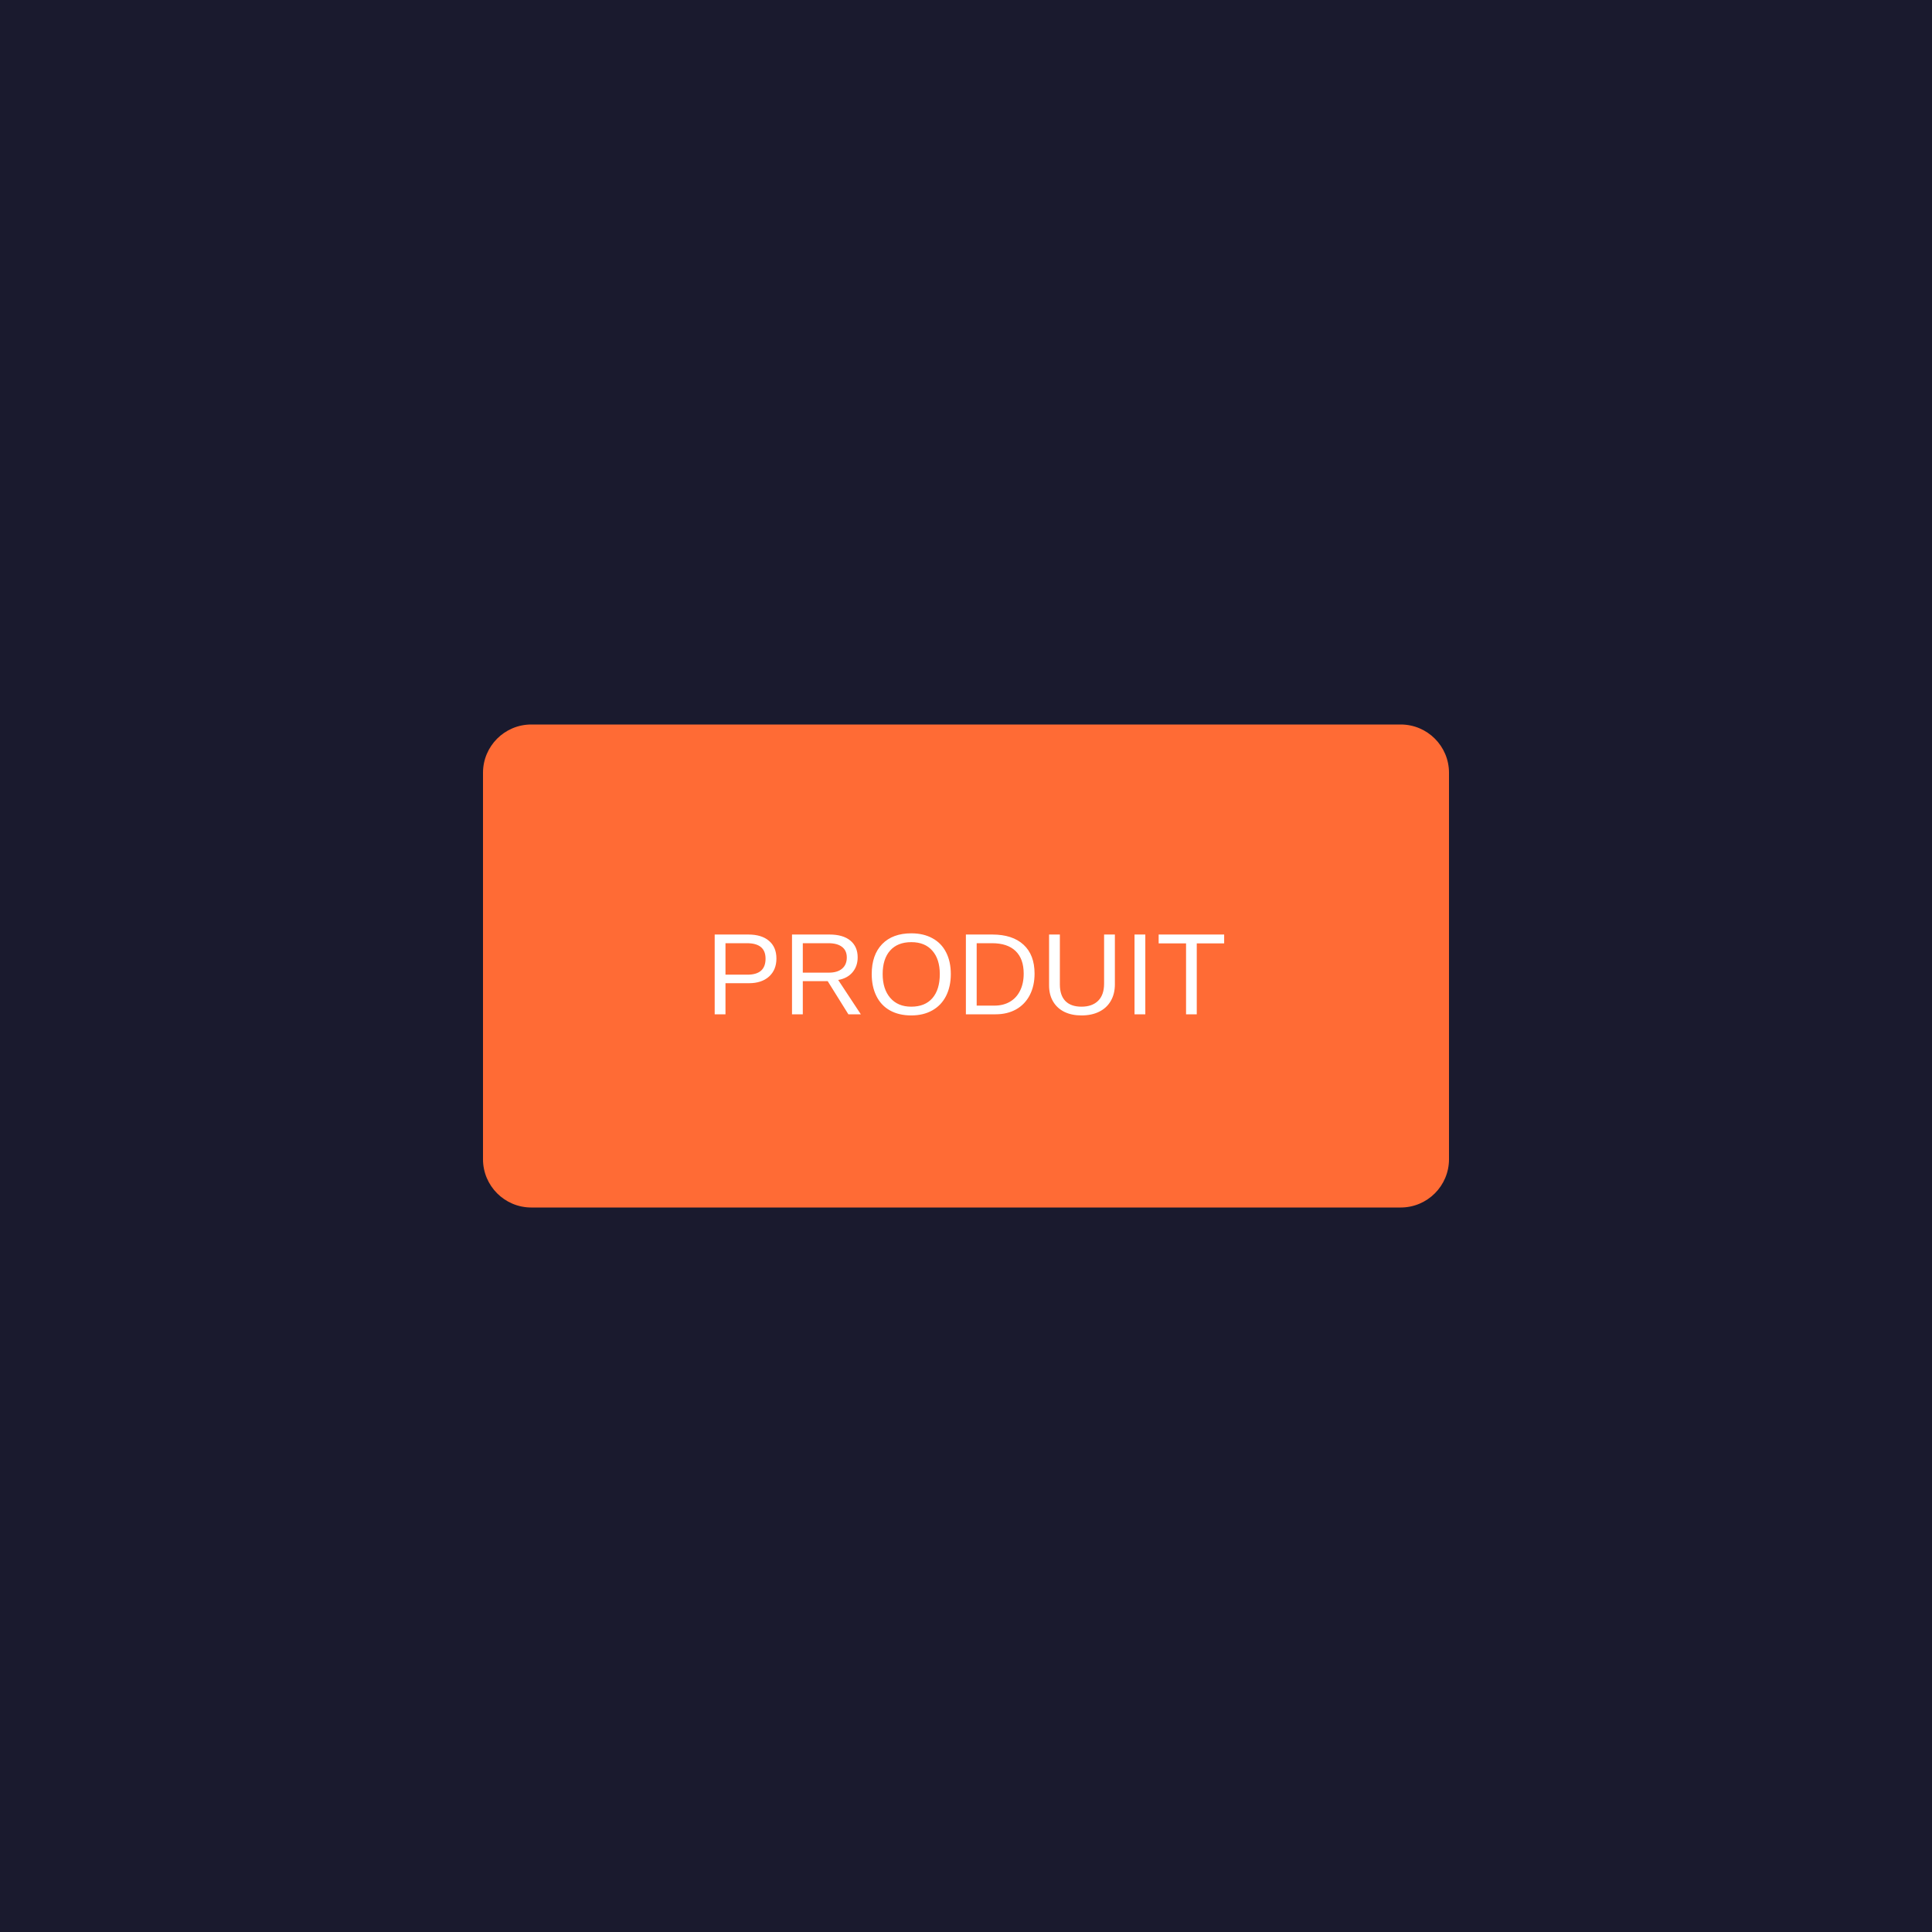
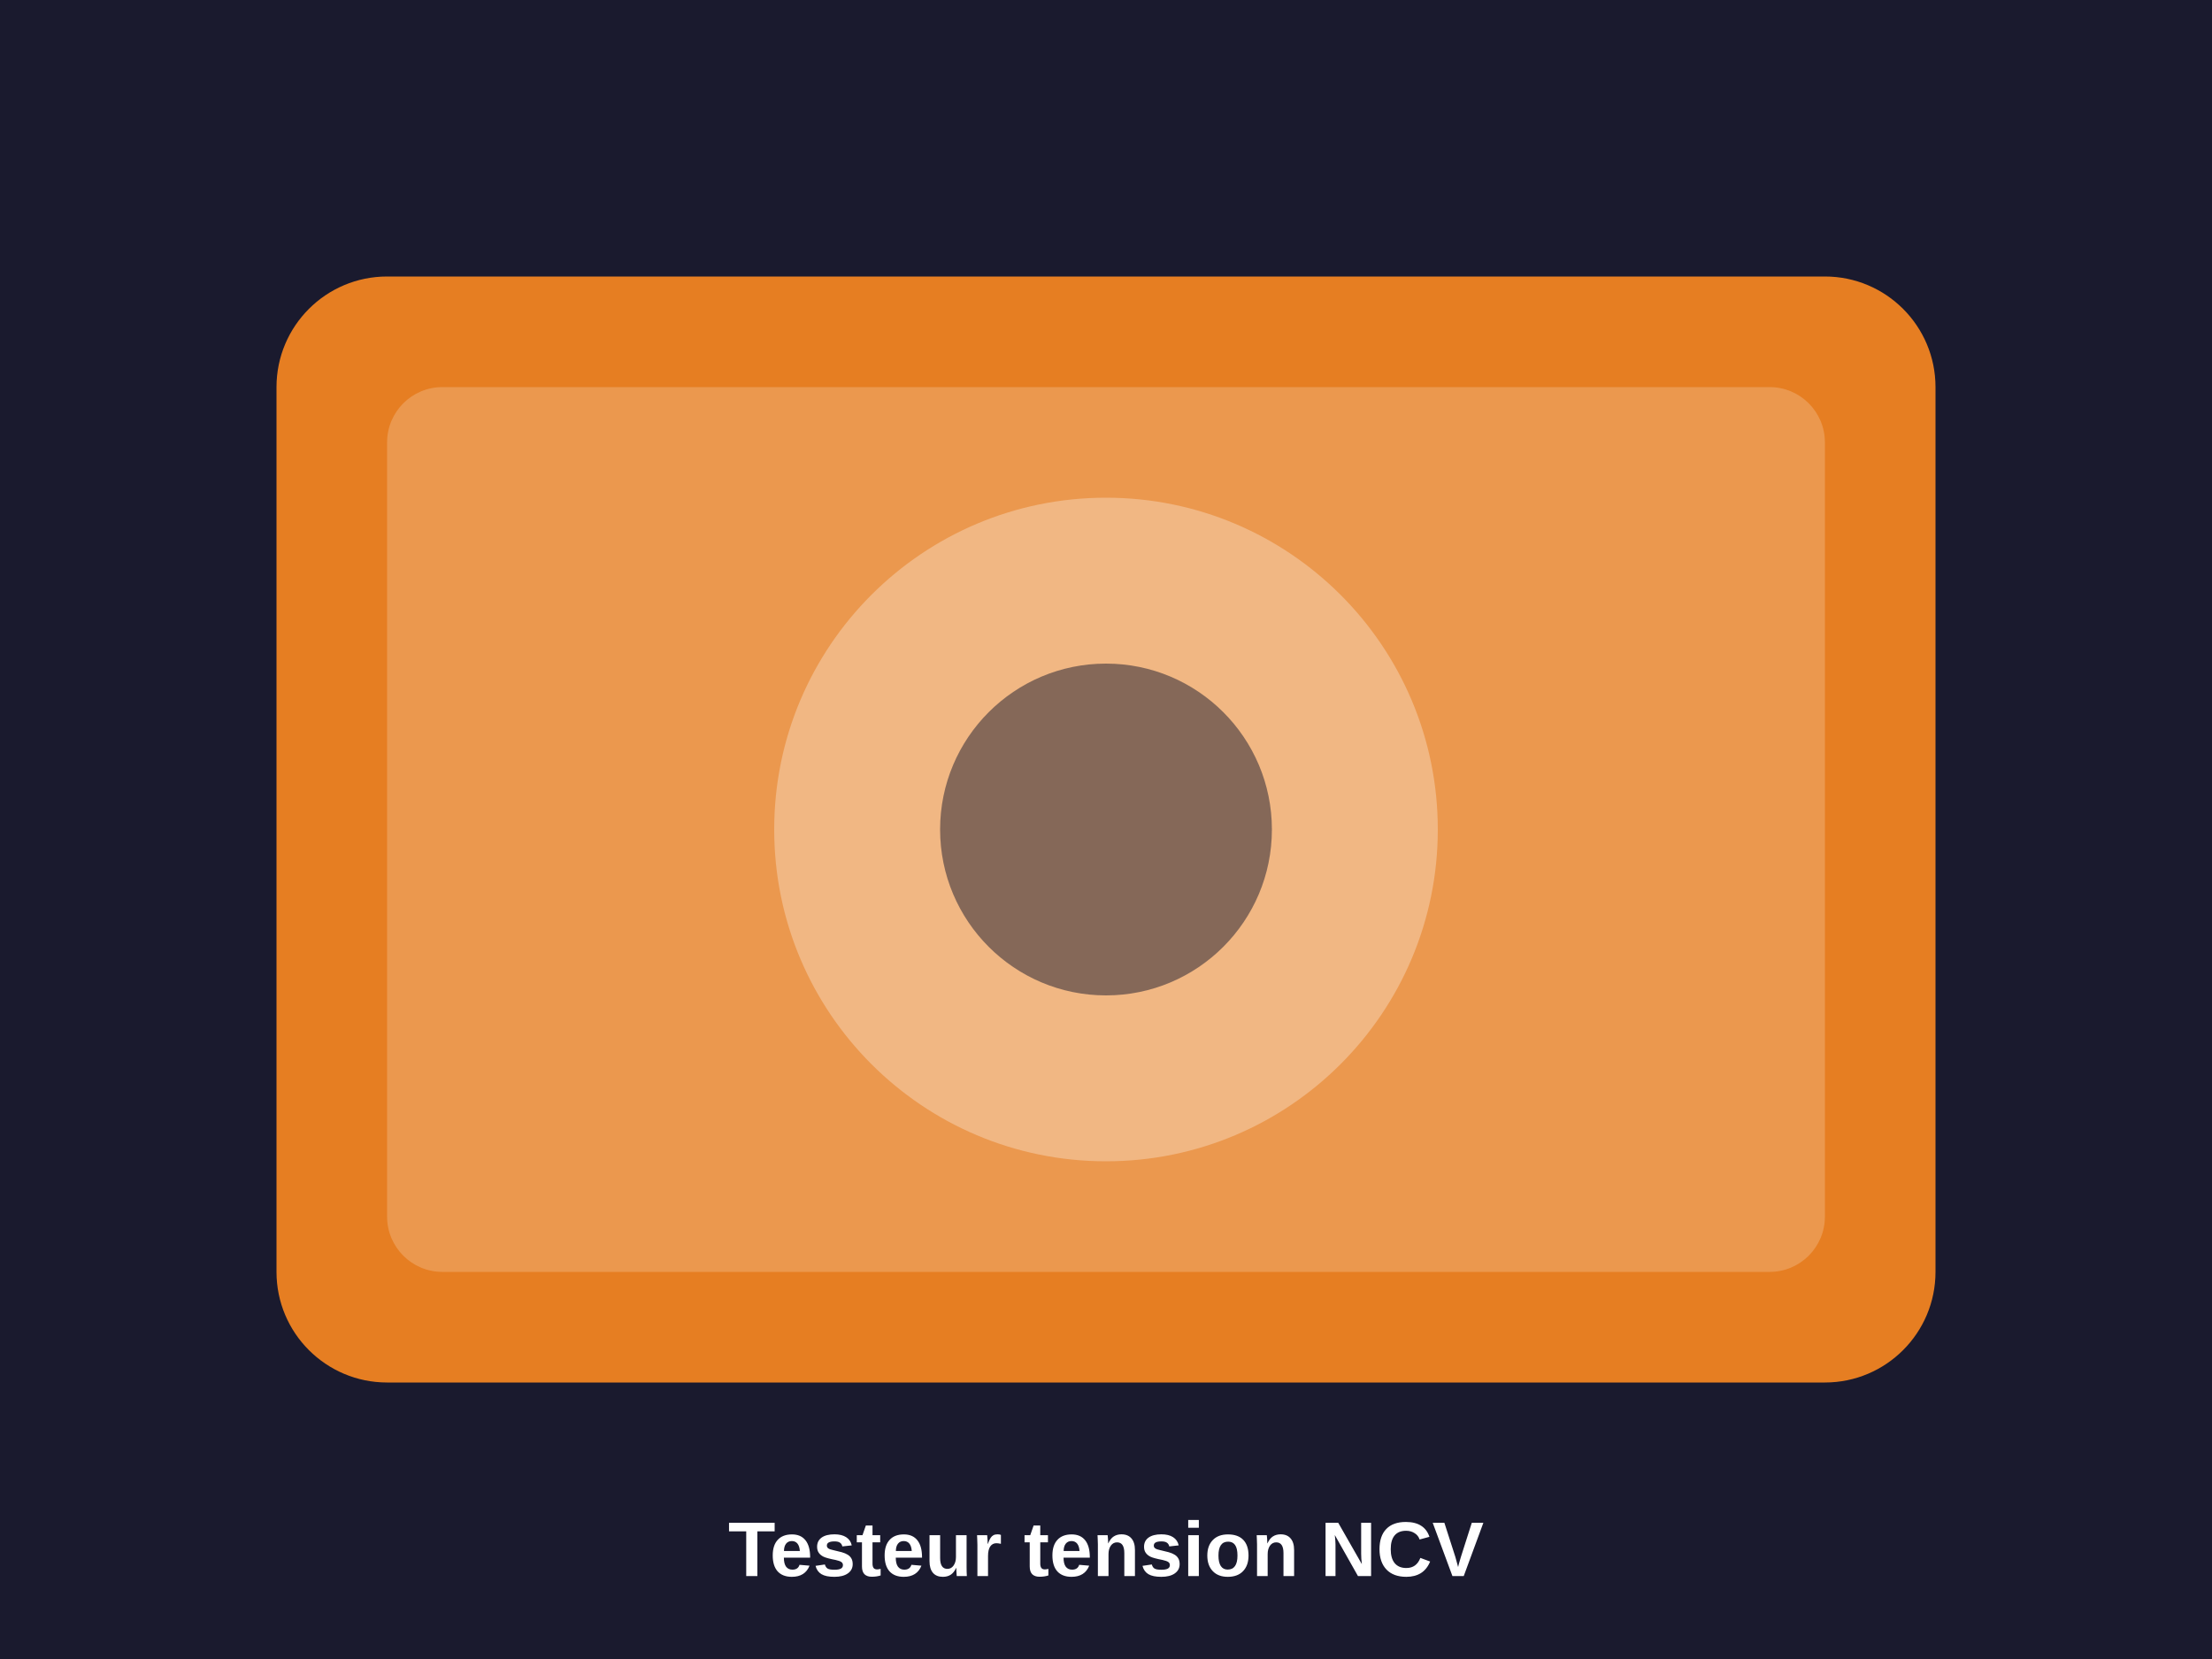
- <svg xmlns="http://www.w3.org/2000/svg" width="400" height="400" viewBox="0 0 400 400">
-   <rect fill="#1a1a2e" width="400" height="400" />
-   <rect fill="#FF6B35" x="100" y="150" width="200" height="100" rx="10" />
-   <text fill="#fff" x="200" y="210" font-family="Arial" font-size="24" text-anchor="middle">PRODUIT</text>
+ <svg xmlns="http://www.w3.org/2000/svg" width="400" height="300" viewBox="0 0 400 300">
+   <rect fill="#1a1a2e" width="400" height="300" />
+   <rect fill="#e67e22" x="50" y="50" width="300" height="200" rx="20" />
+   <rect fill="#fff" opacity="0.2" x="70" y="70" width="260" height="160" rx="10" />
+   <circle fill="#fff" opacity="0.3" cx="200" cy="150" r="60" />
+   <circle fill="#1a1a2e" opacity="0.5" cx="200" cy="150" r="30" />
+   <text fill="#fff" x="200" y="285" font-family="Arial" font-size="14" text-anchor="middle" font-weight="bold">Testeur tension NCV</text>
</svg>
